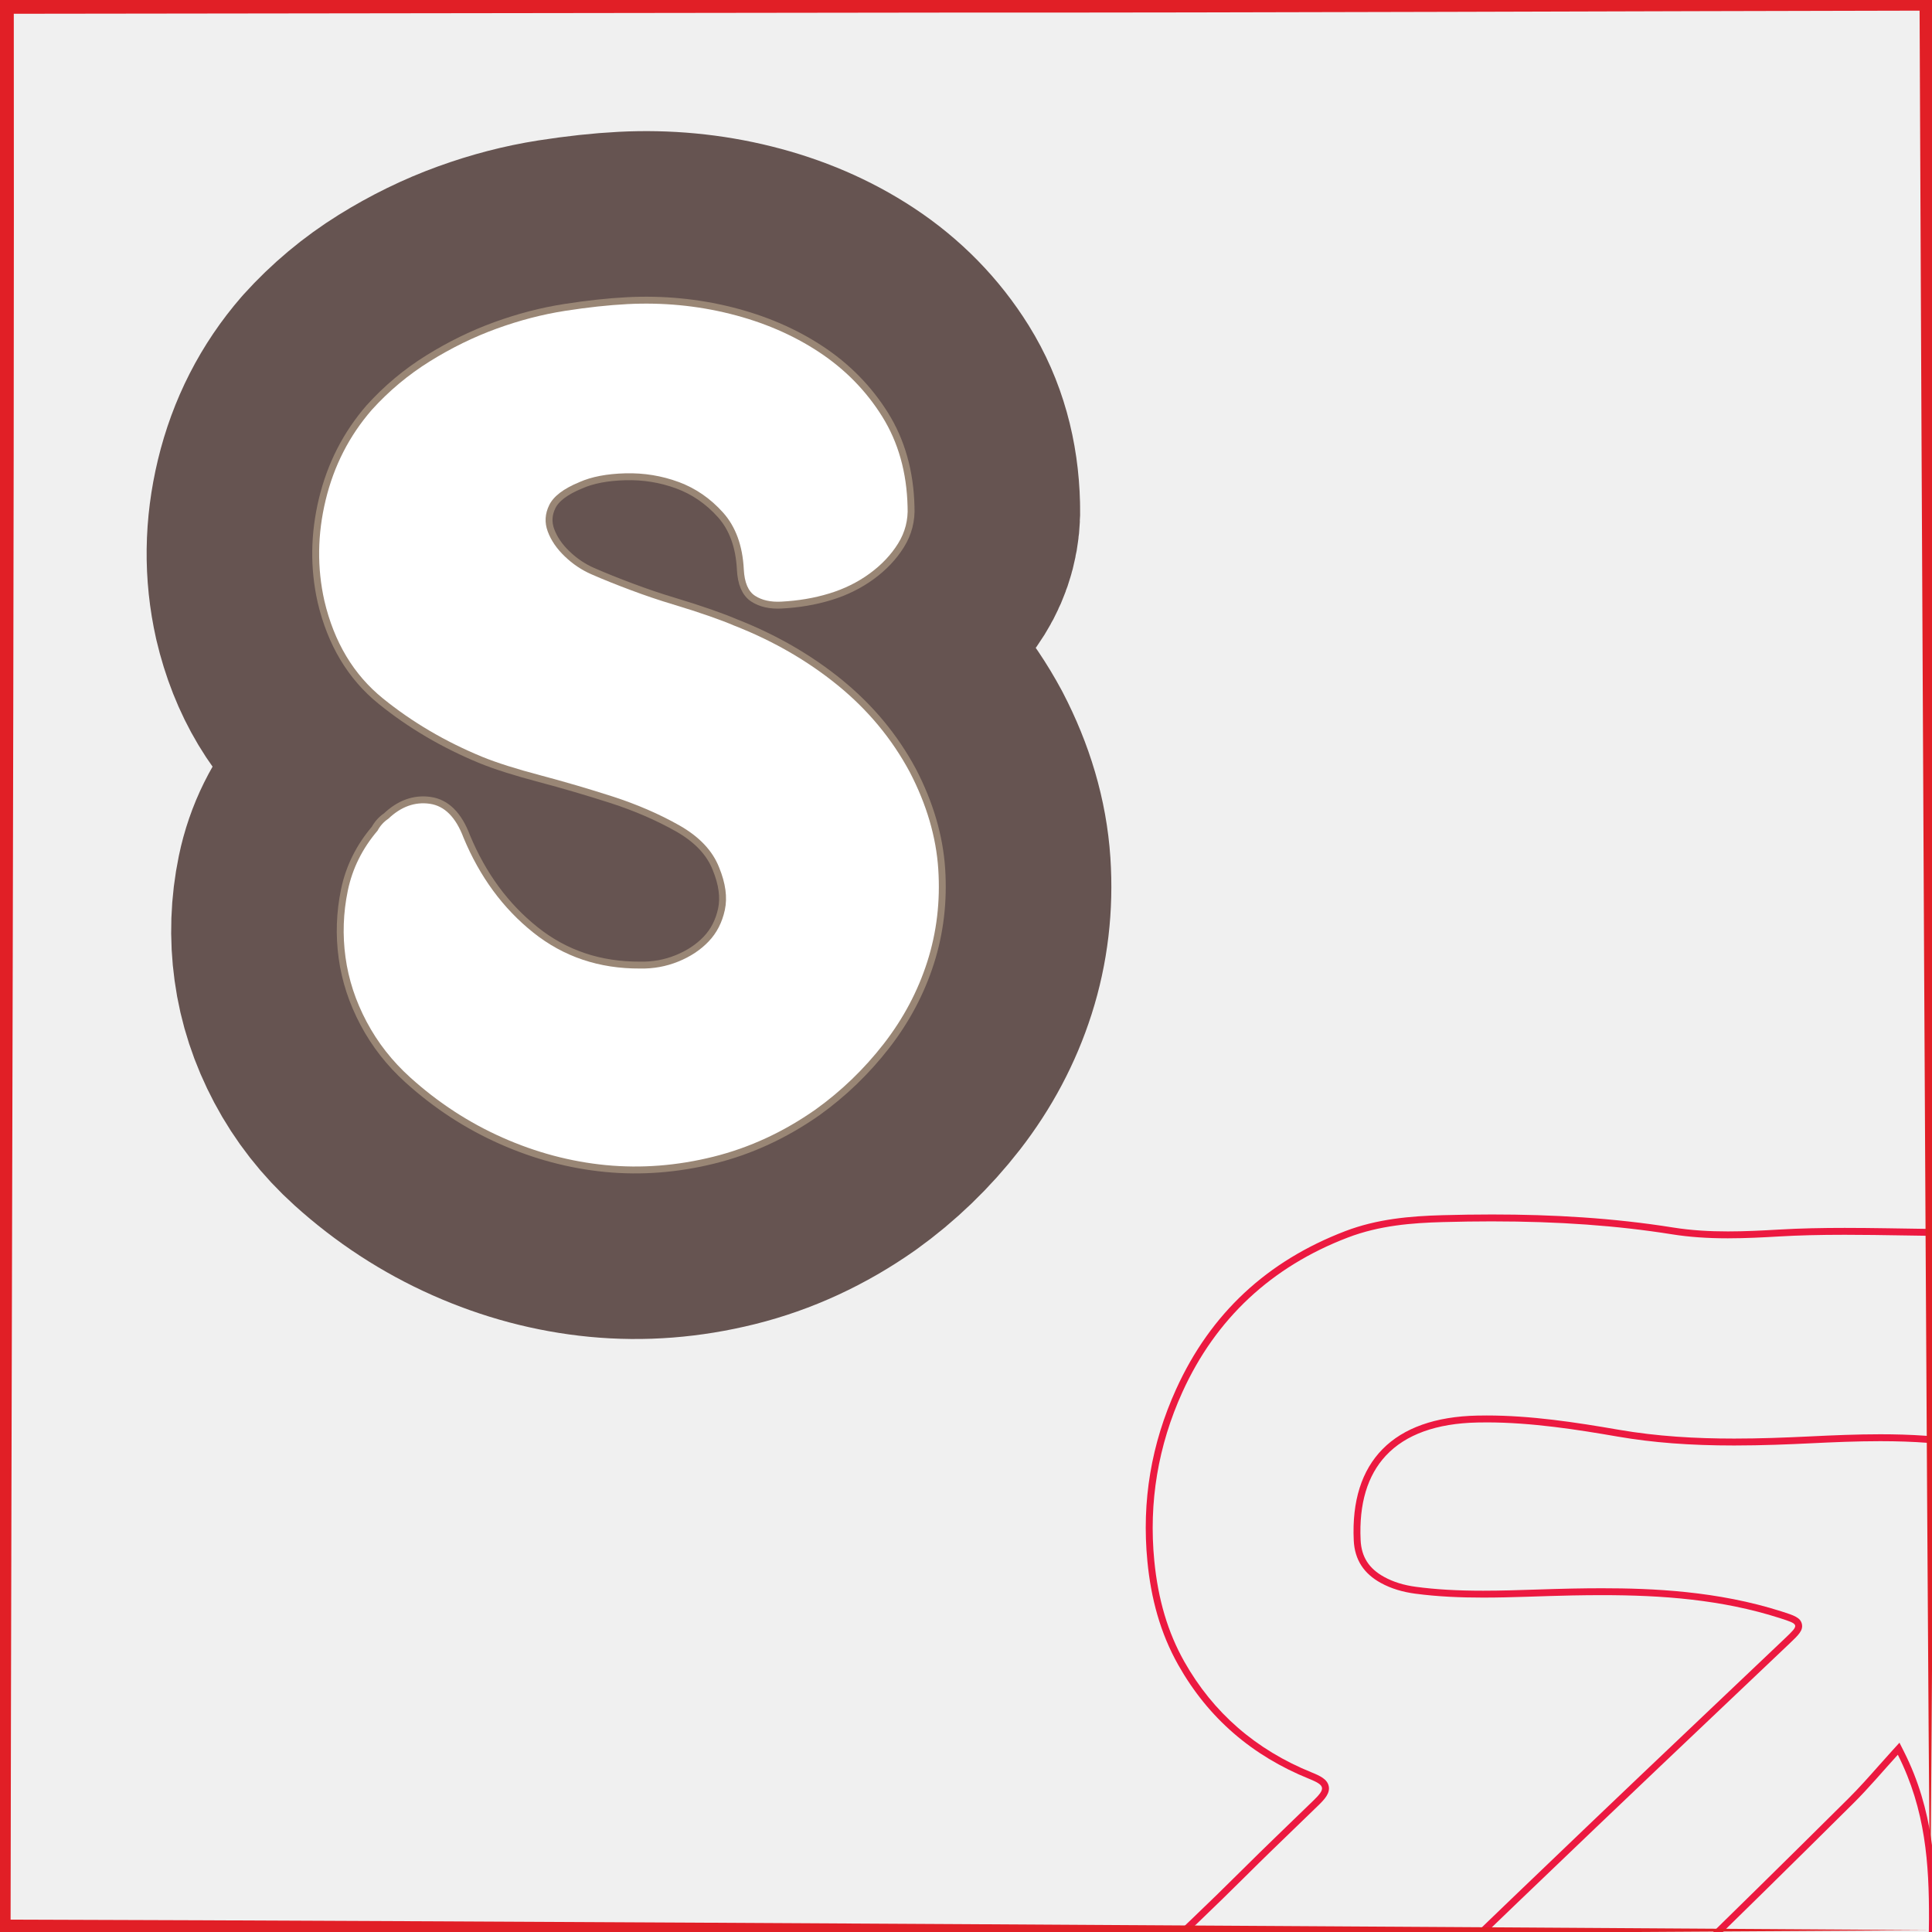
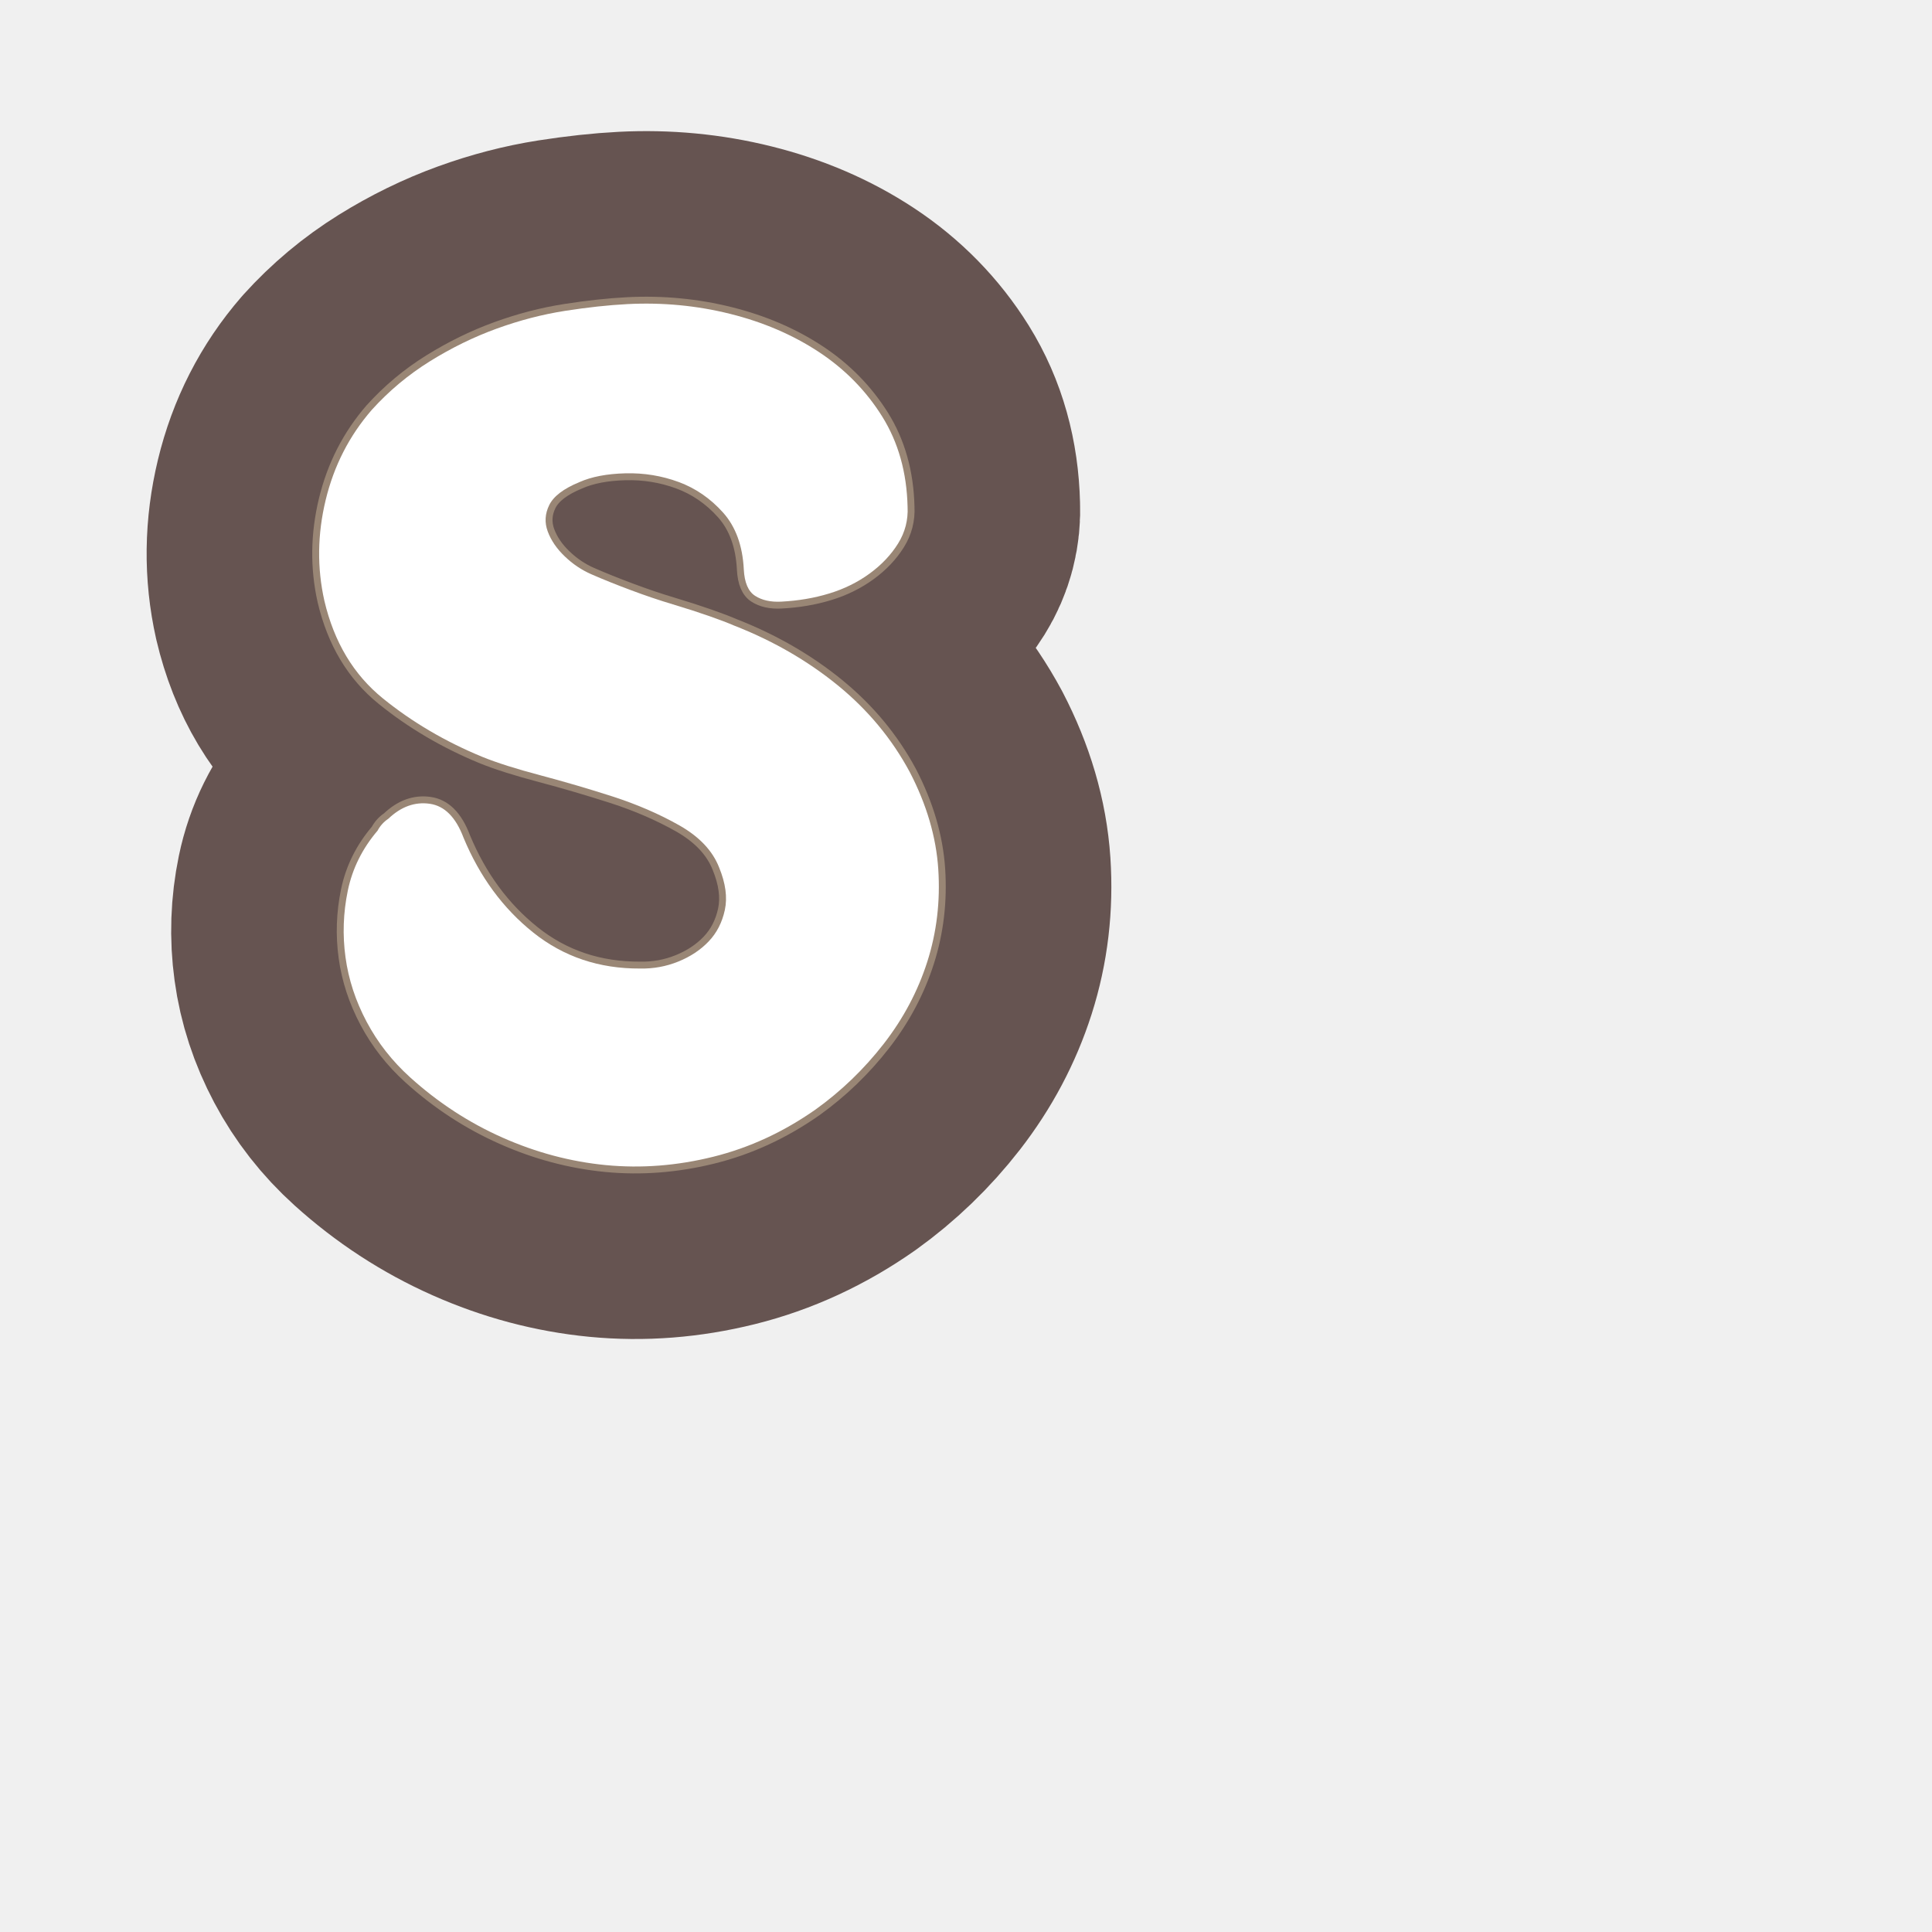
- <svg xmlns="http://www.w3.org/2000/svg" viewBox="0 0 280 280">
+ <svg xmlns="http://www.w3.org/2000/svg" id="Layer_1" viewBox="0 0 280 280">
  <defs>
    <style>
      .cls-1 {
        stroke: #665451;
        stroke-width: 50px;
      }

      .cls-1, .cls-2 {
        fill: none;
        stroke-linecap: round;
        stroke-linejoin: round;
      }

      .cls-3 {
        fill: #fff;
      }

-       .cls-4 {
-         fill: #e11f26;
-       }
- 
-       .cls-5 {
-         fill: #ec1940;
-       }
- 
      .cls-2 {
        stroke: #998675;
        stroke-width: 2px;
      }
    </style>
  </defs>
-   <g id="Layer_1">
-     <g>
-       <path class="cls-1" d="M107.797,82.507c-.176-3.437-1.18-6.178-3.006-8.224-1.831-2.042-3.976-3.52-6.433-4.428-2.461-.908-5.032-1.326-7.719-1.259-2.685.07-4.906.494-6.657,1.272-2.297.945-3.756,2.054-4.38,3.327-.627,1.273-.696,2.553-.216,3.837.479,1.288,1.296,2.488,2.458,3.598,1.159,1.114,2.446,1.979,3.857,2.596,1.692.741,3.593,1.505,5.701,2.293,2.11.791,4.142,1.478,6.104,2.065,1.961.592,3.713,1.154,5.259,1.695,1.544.543,2.74.998,3.586,1.367,5.626,2.195,10.636,5.077,15.025,8.643,4.388,3.569,7.877,7.768,10.471,12.598,2.445,4.704,3.823,9.391,4.134,14.061.307,4.675-.224,9.149-1.588,13.423-1.367,4.278-3.475,8.246-6.318,11.909-2.848,3.662-6.134,6.829-9.856,9.502-4.661,3.273-9.61,5.561-14.851,6.863-5.244,1.303-10.43,1.704-15.556,1.211-5.128-.497-10.125-1.828-14.993-3.99-4.869-2.161-9.329-5.07-13.375-8.725-2.604-2.35-4.705-5.034-6.308-8.055-1.604-3.021-2.626-6.14-3.064-9.359-.443-3.216-.33-6.428.332-9.635.663-3.204,2.099-6.105,4.312-8.702.377-.707.897-1.286,1.567-1.734,1.839-1.75,3.836-2.473,5.99-2.169,2.152.303,3.787,1.945,4.905,4.92,2.36,5.67,5.729,10.256,10.117,13.754,4.384,3.499,9.54,5.235,15.47,5.206,1.932.04,3.775-.297,5.533-1.008,1.754-.71,3.224-1.681,4.401-2.915,1.178-1.229,1.959-2.753,2.351-4.567.39-1.81.113-3.864-.832-6.163-.952-2.433-2.886-4.47-5.796-6.114-2.911-1.642-6.121-3.028-9.623-4.162-3.507-1.128-7.009-2.154-10.501-3.081-3.495-.922-6.299-1.814-8.41-2.672-5.355-2.208-10.155-5.028-14.396-8.467-4.245-3.434-7.071-8.15-8.481-14.148-1.071-4.769-1.011-9.634.184-14.591,1.194-4.955,3.418-9.309,6.673-13.063,2.477-2.745,5.289-5.096,8.43-7.051,3.139-1.952,6.367-3.533,9.687-4.737,3.315-1.204,6.617-2.062,9.899-2.575,3.284-.511,6.299-.84,9.052-.981,5.086-.26,10.042.209,14.86,1.41,4.819,1.2,9.118,3.049,12.903,5.545,3.779,2.495,6.835,5.615,9.166,9.354,2.328,3.743,3.55,8.092,3.668,13.052.099,1.927-.362,3.708-1.381,5.345-1.021,1.638-2.395,3.089-4.121,4.347-1.729,1.262-3.681,2.225-5.851,2.886-2.173.665-4.496,1.057-6.973,1.184-1.515.078-2.77-.2-3.766-.84-.999-.637-1.547-1.918-1.646-3.846Z" />
-       <path class="cls-2" d="M107.797,82.507c-.176-3.437-1.18-6.178-3.006-8.224-1.831-2.042-3.976-3.52-6.433-4.428-2.461-.908-5.032-1.326-7.719-1.259-2.685.07-4.906.494-6.657,1.272-2.297.945-3.756,2.054-4.38,3.327-.627,1.273-.696,2.553-.216,3.837.479,1.288,1.296,2.488,2.458,3.598,1.159,1.114,2.446,1.979,3.857,2.596,1.692.741,3.593,1.505,5.701,2.293,2.11.791,4.142,1.478,6.104,2.065,1.961.592,3.713,1.154,5.259,1.695,1.544.543,2.74.998,3.586,1.367,5.626,2.195,10.636,5.077,15.025,8.643,4.388,3.569,7.877,7.768,10.471,12.598,2.445,4.704,3.823,9.391,4.134,14.061.307,4.675-.224,9.149-1.588,13.423-1.367,4.278-3.475,8.246-6.318,11.909-2.848,3.662-6.134,6.829-9.856,9.502-4.661,3.273-9.61,5.561-14.851,6.863-5.244,1.303-10.43,1.704-15.556,1.211-5.128-.497-10.125-1.828-14.993-3.99-4.869-2.161-9.329-5.07-13.375-8.725-2.604-2.35-4.705-5.034-6.308-8.055-1.604-3.021-2.626-6.14-3.064-9.359-.443-3.216-.33-6.428.332-9.635.663-3.204,2.099-6.105,4.312-8.702.377-.707.897-1.286,1.567-1.734,1.839-1.75,3.836-2.473,5.99-2.169,2.152.303,3.787,1.945,4.905,4.92,2.36,5.67,5.729,10.256,10.117,13.754,4.384,3.499,9.54,5.235,15.47,5.206,1.932.04,3.775-.297,5.533-1.008,1.754-.71,3.224-1.681,4.401-2.915,1.178-1.229,1.959-2.753,2.351-4.567.39-1.81.113-3.864-.832-6.163-.952-2.433-2.886-4.47-5.796-6.114-2.911-1.642-6.121-3.028-9.623-4.162-3.507-1.128-7.009-2.154-10.501-3.081-3.495-.922-6.299-1.814-8.41-2.672-5.355-2.208-10.155-5.028-14.396-8.467-4.245-3.434-7.071-8.15-8.481-14.148-1.071-4.769-1.011-9.634.184-14.591,1.194-4.955,3.418-9.309,6.673-13.063,2.477-2.745,5.289-5.096,8.43-7.051,3.139-1.952,6.367-3.533,9.687-4.737,3.315-1.204,6.617-2.062,9.899-2.575,3.284-.511,6.299-.84,9.052-.981,5.086-.26,10.042.209,14.86,1.41,4.819,1.2,9.118,3.049,12.903,5.545,3.779,2.495,6.835,5.615,9.166,9.354,2.328,3.743,3.55,8.092,3.668,13.052.099,1.927-.362,3.708-1.381,5.345-1.021,1.638-2.395,3.089-4.121,4.347-1.729,1.262-3.681,2.225-5.851,2.886-2.173.665-4.496,1.057-6.973,1.184-1.515.078-2.77-.2-3.766-.84-.999-.637-1.547-1.918-1.646-3.846Z" />
-       <path class="cls-3" d="M107.797,82.507c-.176-3.437-1.18-6.178-3.006-8.224-1.831-2.042-3.976-3.52-6.433-4.428-2.461-.908-5.032-1.326-7.719-1.259-2.685.07-4.906.494-6.657,1.272-2.297.945-3.756,2.054-4.38,3.327-.627,1.273-.696,2.553-.216,3.837.479,1.288,1.296,2.488,2.458,3.598,1.159,1.114,2.446,1.979,3.857,2.596,1.692.741,3.593,1.505,5.701,2.293,2.11.791,4.142,1.478,6.104,2.065,1.961.592,3.713,1.154,5.259,1.695,1.544.543,2.74.998,3.586,1.367,5.626,2.195,10.636,5.077,15.025,8.643,4.388,3.569,7.877,7.768,10.471,12.598,2.445,4.704,3.823,9.391,4.134,14.061.307,4.675-.224,9.149-1.588,13.423-1.367,4.278-3.475,8.246-6.318,11.909-2.848,3.662-6.134,6.829-9.856,9.502-4.661,3.273-9.61,5.561-14.851,6.863-5.244,1.303-10.43,1.704-15.556,1.211-5.128-.497-10.125-1.828-14.993-3.99-4.869-2.161-9.329-5.07-13.375-8.725-2.604-2.35-4.705-5.034-6.308-8.055-1.604-3.021-2.626-6.14-3.064-9.359-.443-3.216-.33-6.428.332-9.635.663-3.204,2.099-6.105,4.312-8.702.377-.707.897-1.286,1.567-1.734,1.839-1.75,3.836-2.473,5.99-2.169,2.152.303,3.787,1.945,4.905,4.92,2.36,5.67,5.729,10.256,10.117,13.754,4.384,3.499,9.54,5.235,15.47,5.206,1.932.04,3.775-.297,5.533-1.008,1.754-.71,3.224-1.681,4.401-2.915,1.178-1.229,1.959-2.753,2.351-4.567.39-1.81.113-3.864-.832-6.163-.952-2.433-2.886-4.47-5.796-6.114-2.911-1.642-6.121-3.028-9.623-4.162-3.507-1.128-7.009-2.154-10.501-3.081-3.495-.922-6.299-1.814-8.41-2.672-5.355-2.208-10.155-5.028-14.396-8.467-4.245-3.434-7.071-8.15-8.481-14.148-1.071-4.769-1.011-9.634.184-14.591,1.194-4.955,3.418-9.309,6.673-13.063,2.477-2.745,5.289-5.096,8.43-7.051,3.139-1.952,6.367-3.533,9.687-4.737,3.315-1.204,6.617-2.062,9.899-2.575,3.284-.511,6.299-.84,9.052-.981,5.086-.26,10.042.209,14.86,1.41,4.819,1.2,9.118,3.049,12.903,5.545,3.779,2.495,6.835,5.615,9.166,9.354,2.328,3.743,3.55,8.092,3.668,13.052.099,1.927-.362,3.708-1.381,5.345-1.021,1.638-2.395,3.089-4.121,4.347-1.729,1.262-3.681,2.225-5.851,2.886-2.173.665-4.496,1.057-6.973,1.184-1.515.078-2.77-.2-3.766-.84-.999-.637-1.547-1.918-1.646-3.846Z" />
-     </g>
-   </g>
-   <g id="Arrows">
-     <g>
-       <g>
-         <path class="cls-5" d="M216.239,177.011c9.648,0,18.183.614,26.094,1.877,2.438.389,5.081.578,8.081.578,2.585,0,5.179-.138,7.408-.268,2.849-.166,5.877-.243,9.53-.243,2.791,0,5.633.046,8.383.09,1.278.021,2.556.041,3.833.058,8.608.11,16.209,1.579,23.239,4.49,13.068,5.412,21.742,15.215,25.778,29.136,2.879,9.929,3.71,20.678,2.614,33.83-.038.455-.04.899-.042,1.328-.002.451-.004.878-.046,1.287-.898,8.716.102,17.42,1.069,25.838.195,1.702.391,3.403.571,5.106.128,1.206.169,2.456.208,3.666.057,1.741.116,3.541.429,5.329v13.23c-.348,1.521-.423,3.053-.495,4.535-.027.548-.053,1.095-.094,1.639-.482,6.445-3.045,12.399-8.064,18.74-8.245,10.415-19.431,15.664-34.197,16.048-.44.011-.879.017-1.316.017-7.625,0-14.221-1.726-20.163-5.278-6.482-3.874-11.447-9.3-14.761-16.134-.796-1.642-1.235-2.546-2.297-2.546-.769-0-1.34.545-2.376,1.534l-.076.073c-1.822,1.738-3.647,3.473-5.472,5.208-7.719,7.337-15.7,14.923-23.293,22.66-1.187,1.209-2.347,2.473-3.468,3.696-1.528,1.665-3.108,3.387-4.756,4.969-4.76,4.567-9.583,7.764-14.745,9.774-3.338,1.3-6.82,1.434-10.506,1.576l-.186.008-3.378-0-3.421.001c-.441.02-.879.03-1.312.03-7.576,0-14.702-3.022-21.785-9.239-4.393-3.856-7.837-7.763-10.529-11.945-3.432-5.331-5.025-11.151-4.871-17.817l-.001-6.085c-.433-8.913,2.935-17.052,10.011-24.192,4.933-4.978,10.114-9.887,15.123-14.634,4.51-4.273,9.173-8.692,13.654-13.159,2.377-2.37,4.842-4.75,7.226-7.052,1.08-1.042,2.159-2.085,3.235-3.13.902-.877,1.696-1.747,1.498-2.757-.198-1.014-1.236-1.509-2.469-2.008-8.083-3.269-14.295-8.671-18.463-16.057-2.381-4.218-3.805-9.003-4.353-14.629-.824-8.454.548-16.679,4.08-24.449,4.828-10.621,12.893-18.154,23.972-22.388,4.608-1.761,9.336-2.117,13.758-2.239,2.466-.068,4.869-.103,7.143-.103M216.239,176.011c-2.389,0-4.78.037-7.171.103-4.748.131-9.499.551-14.088,2.304-11.328,4.329-19.531,11.921-24.525,22.909-3.598,7.917-5.016,16.224-4.165,24.959.521,5.346,1.851,10.369,4.478,15.023,4.361,7.727,10.741,13.168,18.959,16.492,2.319.938,2.427,1.393.649,3.121-3.493,3.394-7.028,6.76-10.47,10.191-9.45,9.421-19.397,18.326-28.782,27.797-6.724,6.785-10.781,15.015-10.299,24.945v6.036c-.154,6.622,1.398,12.716,5.03,18.358,2.974,4.62,6.646,8.588,10.71,12.155,6.436,5.648,13.703,9.487,22.444,9.487.448,0,.901-.01,1.357-.031,1.125,0,2.251-0,3.377-0s2.252 0,3.379 0c3.746-.145,7.488-.264,11.053-1.652,5.751-2.239,10.653-5.742,15.075-9.984,2.885-2.768,5.452-5.838,8.246-8.686,9.345-9.523,19.09-18.636,28.742-27.845.903-.862,1.383-1.33,1.762-1.33.437 0.0.739.624,1.4,1.988,3.405,7.022,8.453,12.55,15.145,16.55,6.39,3.819,13.334,5.42,20.676,5.42.445,0,.893-.006,1.342-.018,14.06-.366,26.059-5.188,34.956-16.427,4.467-5.643,7.723-11.876,8.278-19.286.152-2.038.113-4.118.592-6.133v-13.433c-.536-2.981-.325-6.015-.643-9.012-1.083-10.216-2.705-20.403-1.64-30.735.09-.871.016-1.757.089-2.635.962-11.541.586-23.032-2.65-34.191-4.056-13.987-12.747-24.145-26.356-29.781-7.547-3.125-15.481-4.462-23.609-4.566-4.074-.052-8.153-.148-12.228-.148-3.2,0-6.398.059-9.588.245-2.46.143-4.908.266-7.349.266-2.647,0-5.286-.145-7.924-.566-8.71-1.391-17.472-1.89-26.251-1.89h0Z" />
-         <path class="cls-5" d="M215.419,206.144c6.576,0,13.256,1.059,19.001,2.052,5.114.884,10.49,1.295,16.917,1.295,4.036,0,8.004-.168,11.01-.314,3.234-.157,6.681-.311,10.153-.311,4.914,0,8.987.308,12.818.97,10.221,1.765,14.564,6.505,15.491,16.903.748,8.391.77,17.276.067,26.41-.737,9.569.677,19.036,2.046,28.191.161,1.079.322,2.157.48,3.237.87,5.945,1.502,12.299.252,18.489-1.189,5.888-7.102,10.501-13.462,10.501-1.778,0-3.472-.36-5.034-1.071-3.462-1.576-4.482-4.691-4.95-8.884-.6-5.382-.294-10.883.003-16.203.169-3.042.344-6.187.351-9.296.016-7.272-.327-15.742-4.623-24.252l-.654-1.296-.978,1.073c-.678.744-1.347,1.498-2.016,2.252-1.415,1.596-2.879,3.246-4.404,4.761-9.106,9.043-17.379,17.18-25.292,24.877-8.338,8.111-16.837,16.338-25.056,24.294-5.709,5.526-11.418,11.053-17.12,16.586-1.47,1.426-2.818,2.985-4.122,4.492-1.765,2.041-3.591,4.151-5.693,5.886-2.562,2.114-4.752,3.099-6.89,3.099-2.087,0-4.21-.934-6.68-2.938-.696-.565-1.429-1.178-2.071-1.829-5.559-5.64-5.598-10.61-.125-16.113,1.768-1.778,3.729-3.451,5.626-5.07,1.931-1.648,3.928-3.352,5.756-5.192,14.894-14.985,29.863-29.351,45.166-43.972,6.083-5.812,12.291-11.7,18.293-17.395,3.229-3.063,6.458-6.126,9.684-9.192,1.284-1.22,1.991-1.893,1.778-2.828-.215-.941-1.166-1.246-2.892-1.799-9.334-2.992-18.853-3.375-26.103-3.375-1.34,0-2.754.015-4.322.045-1.685.032-3.395.088-5.049.141-2.569.083-5.225.17-7.828.17-3.747,0-6.833-.178-9.712-.56-1.794-.238-3.316-.711-4.651-1.447-2.2-1.212-3.277-2.904-3.392-5.324-.249-5.26.984-9.381,3.664-12.251,2.857-3.059,7.324-4.673,13.277-4.797.428-.009.856-.013,1.283-.013M215.419,205.144c-.434,0-.869.004-1.304.013-12.202.255-18.46,6.661-17.919,18.095.134,2.833,1.488,4.819,3.908,6.152,1.558.859,3.253,1.331,5.003,1.563,3.278.435,6.56.568,9.843.568,4.297,0,8.597-.229,12.896-.311,1.435-.027,2.87-.044,4.302-.044,8.72,0,17.374.628,25.798,3.328,2.84.91,2.839.946.73,2.95-9.326,8.864-18.677,17.701-27.979,26.589-15.199,14.522-30.364,29.078-45.185,43.99-3.596,3.618-7.785,6.645-11.382,10.262-5.928,5.961-5.775,11.537.122,17.52.671.681,1.41,1.3,2.153,1.903,2.601,2.111,4.957,3.162,7.31,3.162,2.422,0,4.842-1.113,7.526-3.328,3.726-3.075,6.437-7.096,9.875-10.431,14.052-13.634,28.143-27.228,42.177-40.881,8.479-8.248,16.906-16.549,25.299-24.884,2.258-2.242,4.309-4.694,6.455-7.049,4.04,8,4.534,15.878,4.516,23.799-.019,8.537-1.301,17.06-.348,25.612.448,4.02,1.432,7.818,5.529,9.683,1.743.794,3.597,1.161,5.448,1.161,6.572,0,13.096-4.637,14.442-11.303,1.267-6.275.673-12.569-.243-18.832-1.514-10.348-3.332-20.648-2.518-31.206.682-8.846.722-17.713-.068-26.576-.966-10.836-5.556-15.941-16.317-17.8-4.314-.745-8.648-.984-12.988-.984-3.399,0-6.803.147-10.202.312-3.661.178-7.313.313-10.961.313-5.59,0-11.17-.317-16.747-1.281-6.333-1.094-12.72-2.067-19.171-2.067h0Z" />
-       </g>
-       <path class="cls-4" d="M279.731,279.731c-69.716.441-210.016,1.331-279.731,1.531 0.0 0-1.527.007-1.527.007l-.004-1.538c-.064-34.905-.304-104.981-.285-139.866C-1.817,139.866-1.998 0-1.998 0l-.003-2c47.593.062,165.706.209,211.798.271,17.378.057,52.545.067,69.933.191 0-0,1.545.006,1.545.006l-.007,1.532c-.325,69.719-.971,210.043-1.538,279.731h0ZM279.731,279.731c-.579-69.743-1.234-210.023-1.538-279.731 0.0 0,1.538,1.539,1.538,1.539-38.949.065-100.446.317-139.865.282C139.866,1.82 0,1.998 0,1.998L1.998 0c.1,79.281-.355,201.348-.466,279.731-0.0 0-1.532-1.531-1.532-1.531,69.708.186,210.024,1.074,279.731,1.531h0Z" />
-     </g>
-   </g>
+   <path class="cls-1" d="M107.797,82.507c-.176-3.437-1.18-6.178-3.006-8.224-1.831-2.042-3.976-3.52-6.433-4.428-2.461-.908-5.032-1.326-7.719-1.259-2.685.07-4.906.494-6.657,1.272-2.297.945-3.756,2.054-4.38,3.327-.627,1.273-.696,2.553-.216,3.837.479,1.288,1.296,2.488,2.458,3.598,1.159,1.114,2.446,1.979,3.857,2.596,1.692.741,3.593,1.505,5.701,2.293,2.11.791,4.142,1.478,6.104,2.065,1.961.592,3.713,1.154,5.259,1.695,1.544.543,2.74.998,3.586,1.367,5.626,2.195,10.636,5.077,15.025,8.643,4.388,3.569,7.877,7.768,10.471,12.598,2.445,4.704,3.823,9.391,4.134,14.061.307,4.675-.224,9.149-1.588,13.423-1.367,4.278-3.475,8.246-6.318,11.909-2.848,3.662-6.134,6.829-9.856,9.502-4.661,3.273-9.61,5.561-14.851,6.863-5.244,1.303-10.43,1.704-15.556,1.211-5.128-.497-10.125-1.828-14.993-3.99-4.869-2.161-9.329-5.07-13.375-8.725-2.604-2.35-4.705-5.034-6.308-8.055-1.604-3.021-2.626-6.14-3.064-9.359-.443-3.216-.33-6.428.332-9.635.663-3.204,2.099-6.105,4.312-8.702.377-.707.897-1.286,1.567-1.734,1.839-1.75,3.836-2.473,5.99-2.169,2.152.303,3.787,1.945,4.905,4.92,2.36,5.67,5.729,10.256,10.117,13.754,4.384,3.499,9.54,5.235,15.47,5.206,1.932.04,3.775-.297,5.533-1.008,1.754-.71,3.224-1.681,4.401-2.915,1.178-1.229,1.959-2.753,2.351-4.567.39-1.81.113-3.864-.832-6.163-.952-2.433-2.886-4.47-5.796-6.114-2.911-1.642-6.121-3.028-9.623-4.162-3.507-1.128-7.009-2.154-10.501-3.081-3.495-.922-6.299-1.814-8.41-2.672-5.355-2.208-10.155-5.028-14.396-8.467-4.245-3.434-7.071-8.15-8.481-14.148-1.071-4.769-1.011-9.634.184-14.591,1.194-4.955,3.418-9.309,6.673-13.063,2.477-2.745,5.289-5.096,8.43-7.051,3.139-1.952,6.367-3.533,9.687-4.737,3.315-1.204,6.617-2.062,9.899-2.575,3.284-.511,6.299-.84,9.052-.981,5.086-.26,10.042.209,14.86,1.41,4.819,1.2,9.118,3.049,12.903,5.545,3.779,2.495,6.835,5.615,9.166,9.354,2.328,3.743,3.55,8.092,3.668,13.052.099,1.927-.362,3.708-1.381,5.345-1.021,1.638-2.395,3.089-4.121,4.347-1.729,1.262-3.681,2.225-5.851,2.886-2.173.665-4.496,1.057-6.973,1.184-1.515.078-2.77-.2-3.766-.84-.999-.637-1.547-1.918-1.646-3.846Z" />
+   <path class="cls-2" d="M107.797,82.507c-.176-3.437-1.18-6.178-3.006-8.224-1.831-2.042-3.976-3.52-6.433-4.428-2.461-.908-5.032-1.326-7.719-1.259-2.685.07-4.906.494-6.657,1.272-2.297.945-3.756,2.054-4.38,3.327-.627,1.273-.696,2.553-.216,3.837.479,1.288,1.296,2.488,2.458,3.598,1.159,1.114,2.446,1.979,3.857,2.596,1.692.741,3.593,1.505,5.701,2.293,2.11.791,4.142,1.478,6.104,2.065,1.961.592,3.713,1.154,5.259,1.695,1.544.543,2.74.998,3.586,1.367,5.626,2.195,10.636,5.077,15.025,8.643,4.388,3.569,7.877,7.768,10.471,12.598,2.445,4.704,3.823,9.391,4.134,14.061.307,4.675-.224,9.149-1.588,13.423-1.367,4.278-3.475,8.246-6.318,11.909-2.848,3.662-6.134,6.829-9.856,9.502-4.661,3.273-9.61,5.561-14.851,6.863-5.244,1.303-10.43,1.704-15.556,1.211-5.128-.497-10.125-1.828-14.993-3.99-4.869-2.161-9.329-5.07-13.375-8.725-2.604-2.35-4.705-5.034-6.308-8.055-1.604-3.021-2.626-6.14-3.064-9.359-.443-3.216-.33-6.428.332-9.635.663-3.204,2.099-6.105,4.312-8.702.377-.707.897-1.286,1.567-1.734,1.839-1.75,3.836-2.473,5.99-2.169,2.152.303,3.787,1.945,4.905,4.92,2.36,5.67,5.729,10.256,10.117,13.754,4.384,3.499,9.54,5.235,15.47,5.206,1.932.04,3.775-.297,5.533-1.008,1.754-.71,3.224-1.681,4.401-2.915,1.178-1.229,1.959-2.753,2.351-4.567.39-1.81.113-3.864-.832-6.163-.952-2.433-2.886-4.47-5.796-6.114-2.911-1.642-6.121-3.028-9.623-4.162-3.507-1.128-7.009-2.154-10.501-3.081-3.495-.922-6.299-1.814-8.41-2.672-5.355-2.208-10.155-5.028-14.396-8.467-4.245-3.434-7.071-8.15-8.481-14.148-1.071-4.769-1.011-9.634.184-14.591,1.194-4.955,3.418-9.309,6.673-13.063,2.477-2.745,5.289-5.096,8.43-7.051,3.139-1.952,6.367-3.533,9.687-4.737,3.315-1.204,6.617-2.062,9.899-2.575,3.284-.511,6.299-.84,9.052-.981,5.086-.26,10.042.209,14.86,1.41,4.819,1.2,9.118,3.049,12.903,5.545,3.779,2.495,6.835,5.615,9.166,9.354,2.328,3.743,3.55,8.092,3.668,13.052.099,1.927-.362,3.708-1.381,5.345-1.021,1.638-2.395,3.089-4.121,4.347-1.729,1.262-3.681,2.225-5.851,2.886-2.173.665-4.496,1.057-6.973,1.184-1.515.078-2.77-.2-3.766-.84-.999-.637-1.547-1.918-1.646-3.846Z" />
+   <path class="cls-3" d="M107.797,82.507c-.176-3.437-1.18-6.178-3.006-8.224-1.831-2.042-3.976-3.52-6.433-4.428-2.461-.908-5.032-1.326-7.719-1.259-2.685.07-4.906.494-6.657,1.272-2.297.945-3.756,2.054-4.38,3.327-.627,1.273-.696,2.553-.216,3.837.479,1.288,1.296,2.488,2.458,3.598,1.159,1.114,2.446,1.979,3.857,2.596,1.692.741,3.593,1.505,5.701,2.293,2.11.791,4.142,1.478,6.104,2.065,1.961.592,3.713,1.154,5.259,1.695,1.544.543,2.74.998,3.586,1.367,5.626,2.195,10.636,5.077,15.025,8.643,4.388,3.569,7.877,7.768,10.471,12.598,2.445,4.704,3.823,9.391,4.134,14.061.307,4.675-.224,9.149-1.588,13.423-1.367,4.278-3.475,8.246-6.318,11.909-2.848,3.662-6.134,6.829-9.856,9.502-4.661,3.273-9.61,5.561-14.851,6.863-5.244,1.303-10.43,1.704-15.556,1.211-5.128-.497-10.125-1.828-14.993-3.99-4.869-2.161-9.329-5.07-13.375-8.725-2.604-2.35-4.705-5.034-6.308-8.055-1.604-3.021-2.626-6.14-3.064-9.359-.443-3.216-.33-6.428.332-9.635.663-3.204,2.099-6.105,4.312-8.702.377-.707.897-1.286,1.567-1.734,1.839-1.75,3.836-2.473,5.99-2.169,2.152.303,3.787,1.945,4.905,4.92,2.36,5.67,5.729,10.256,10.117,13.754,4.384,3.499,9.54,5.235,15.47,5.206,1.932.04,3.775-.297,5.533-1.008,1.754-.71,3.224-1.681,4.401-2.915,1.178-1.229,1.959-2.753,2.351-4.567.39-1.81.113-3.864-.832-6.163-.952-2.433-2.886-4.47-5.796-6.114-2.911-1.642-6.121-3.028-9.623-4.162-3.507-1.128-7.009-2.154-10.501-3.081-3.495-.922-6.299-1.814-8.41-2.672-5.355-2.208-10.155-5.028-14.396-8.467-4.245-3.434-7.071-8.15-8.481-14.148-1.071-4.769-1.011-9.634.184-14.591,1.194-4.955,3.418-9.309,6.673-13.063,2.477-2.745,5.289-5.096,8.43-7.051,3.139-1.952,6.367-3.533,9.687-4.737,3.315-1.204,6.617-2.062,9.899-2.575,3.284-.511,6.299-.84,9.052-.981,5.086-.26,10.042.209,14.86,1.41,4.819,1.2,9.118,3.049,12.903,5.545,3.779,2.495,6.835,5.615,9.166,9.354,2.328,3.743,3.55,8.092,3.668,13.052.099,1.927-.362,3.708-1.381,5.345-1.021,1.638-2.395,3.089-4.121,4.347-1.729,1.262-3.681,2.225-5.851,2.886-2.173.665-4.496,1.057-6.973,1.184-1.515.078-2.77-.2-3.766-.84-.999-.637-1.547-1.918-1.646-3.846Z" />
</svg>
